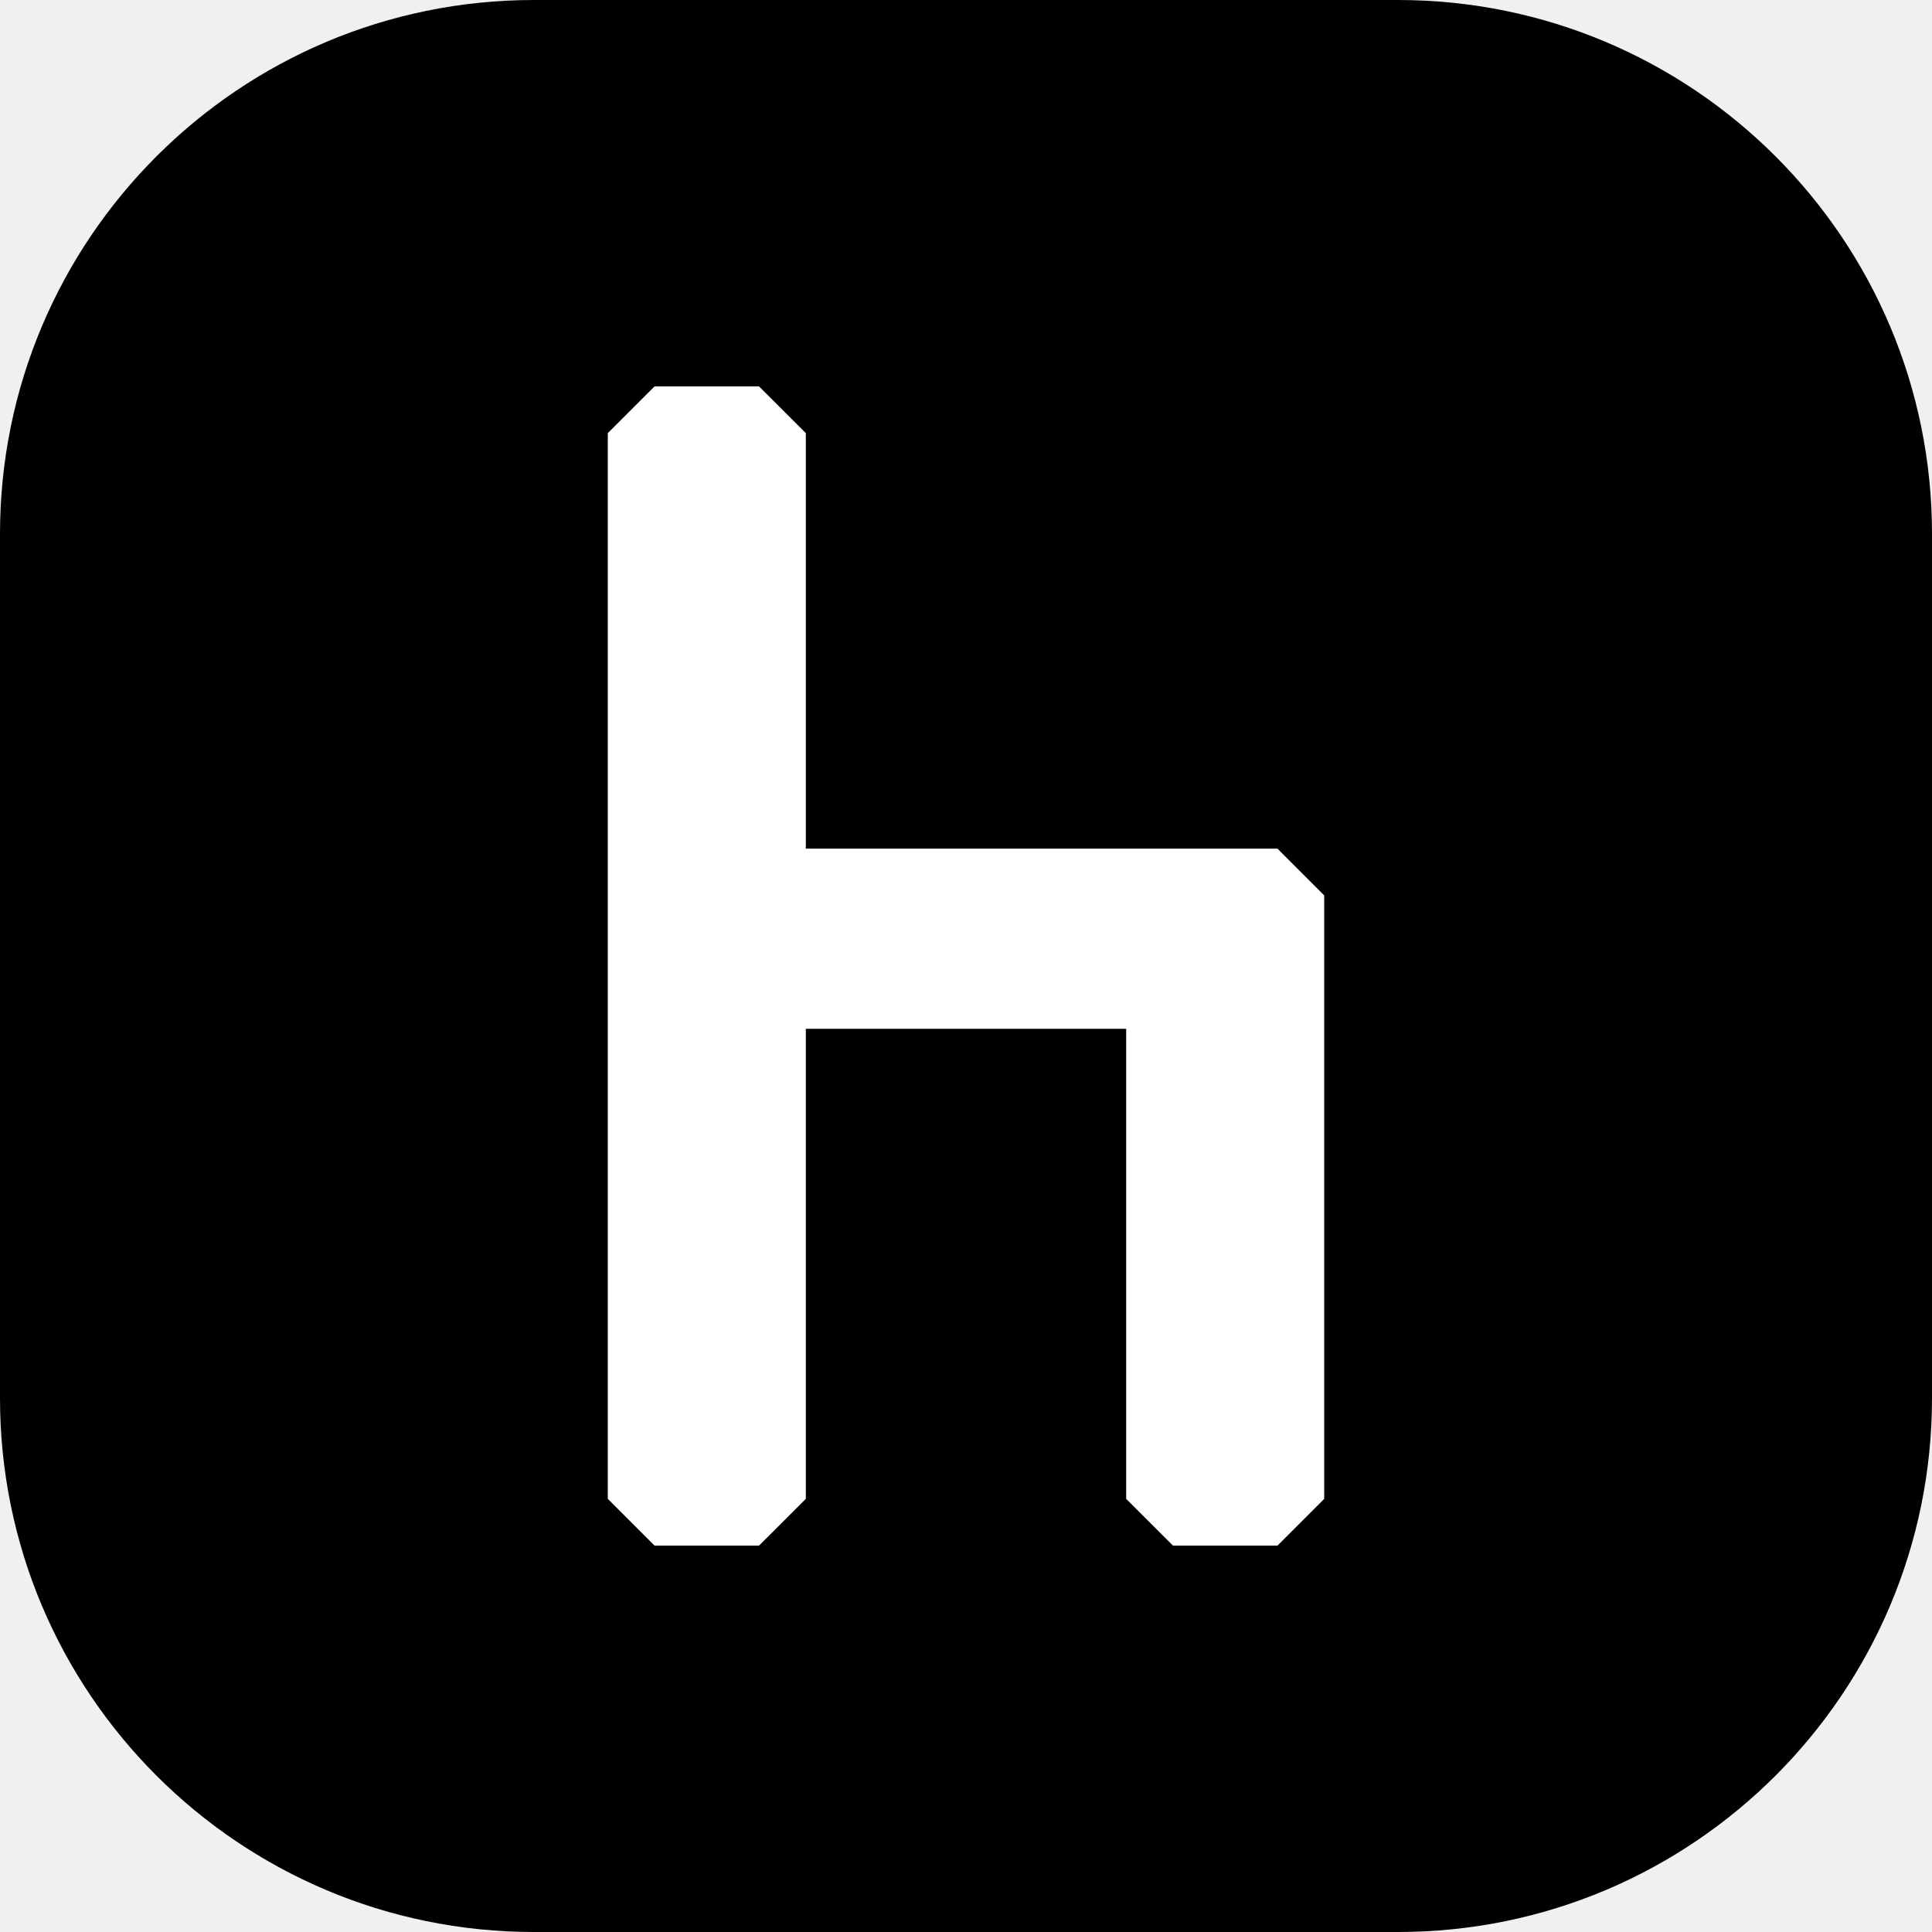
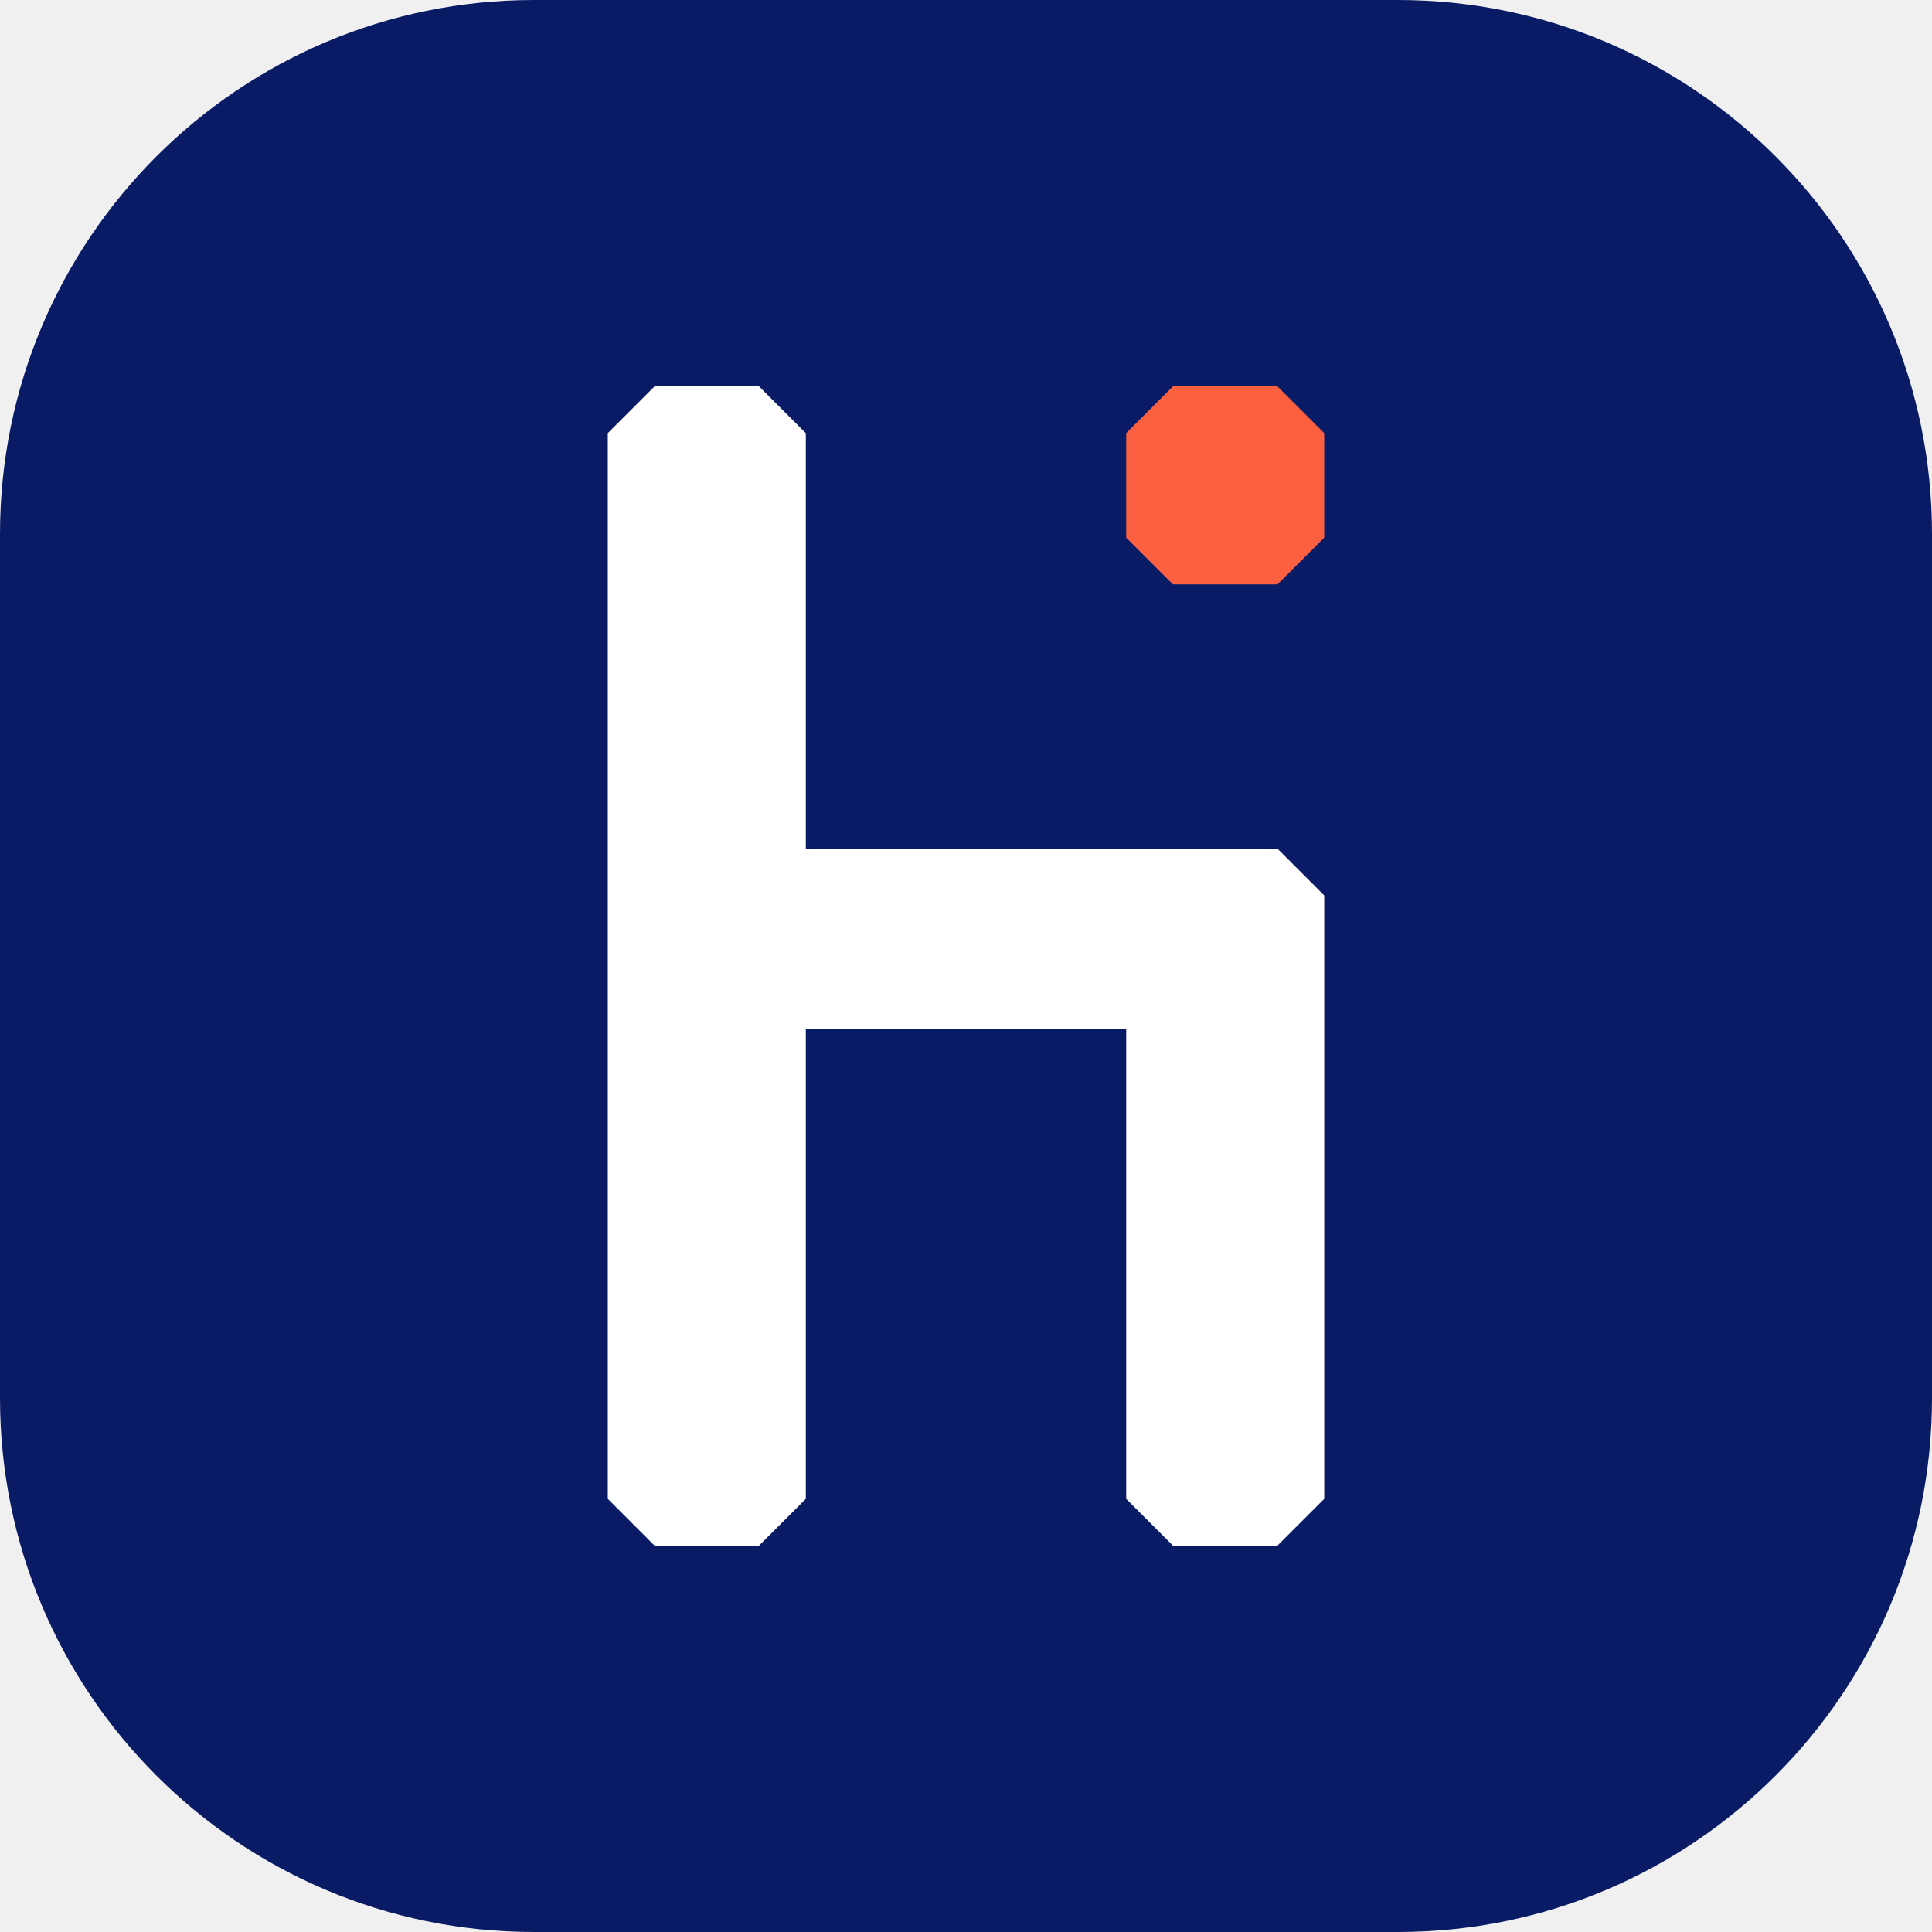
<svg xmlns="http://www.w3.org/2000/svg" width="32" height="32" viewBox="0 0 32 32">
-   <rect width="32" height="32" rx="8.845" fill="#000000" />
-   <path fill="#FFFFFF" d="M10.841 25.6 L12.572 25.6 L13.347 24.826 L13.347 17.04 L18.653 17.04 L18.653 24.826 L19.428 25.6 L21.159 25.6 L21.933 24.826 L21.933 14.83 L21.159 14.056 L13.347 14.056 L13.347 7.174 L12.572 6.4 L10.841 6.4 L10.067 7.174 L10.067 24.826 Z" />
+   <rect width="32" height="32" rx="8.845" fill="#091b64" />
+   <g transform="translate(10.067 6.4) scale(0.0192)">
+     <path fill="#ffffff" d="M40.325 1000 L130.495 1000 L170.82 959.675 L170.82 554.175 L447.214 554.175 L447.214 959.675 L487.539 1000 L577.709 1000 L618.034 959.675 L618.034 439.083 L577.709 398.758 L170.82 398.758 L170.82 40.325 L130.495 0 L40.325 0 L0 40.325 L0 959.675 Z" />
+     <path fill="#fb6041" d="M487.539 0 L577.709 0 L618.034 40.325 L618.034 130.495 L577.709 170.82 L487.539 170.82 L447.214 130.495 L447.214 40.325 Z" />
+   </g>
</svg>
